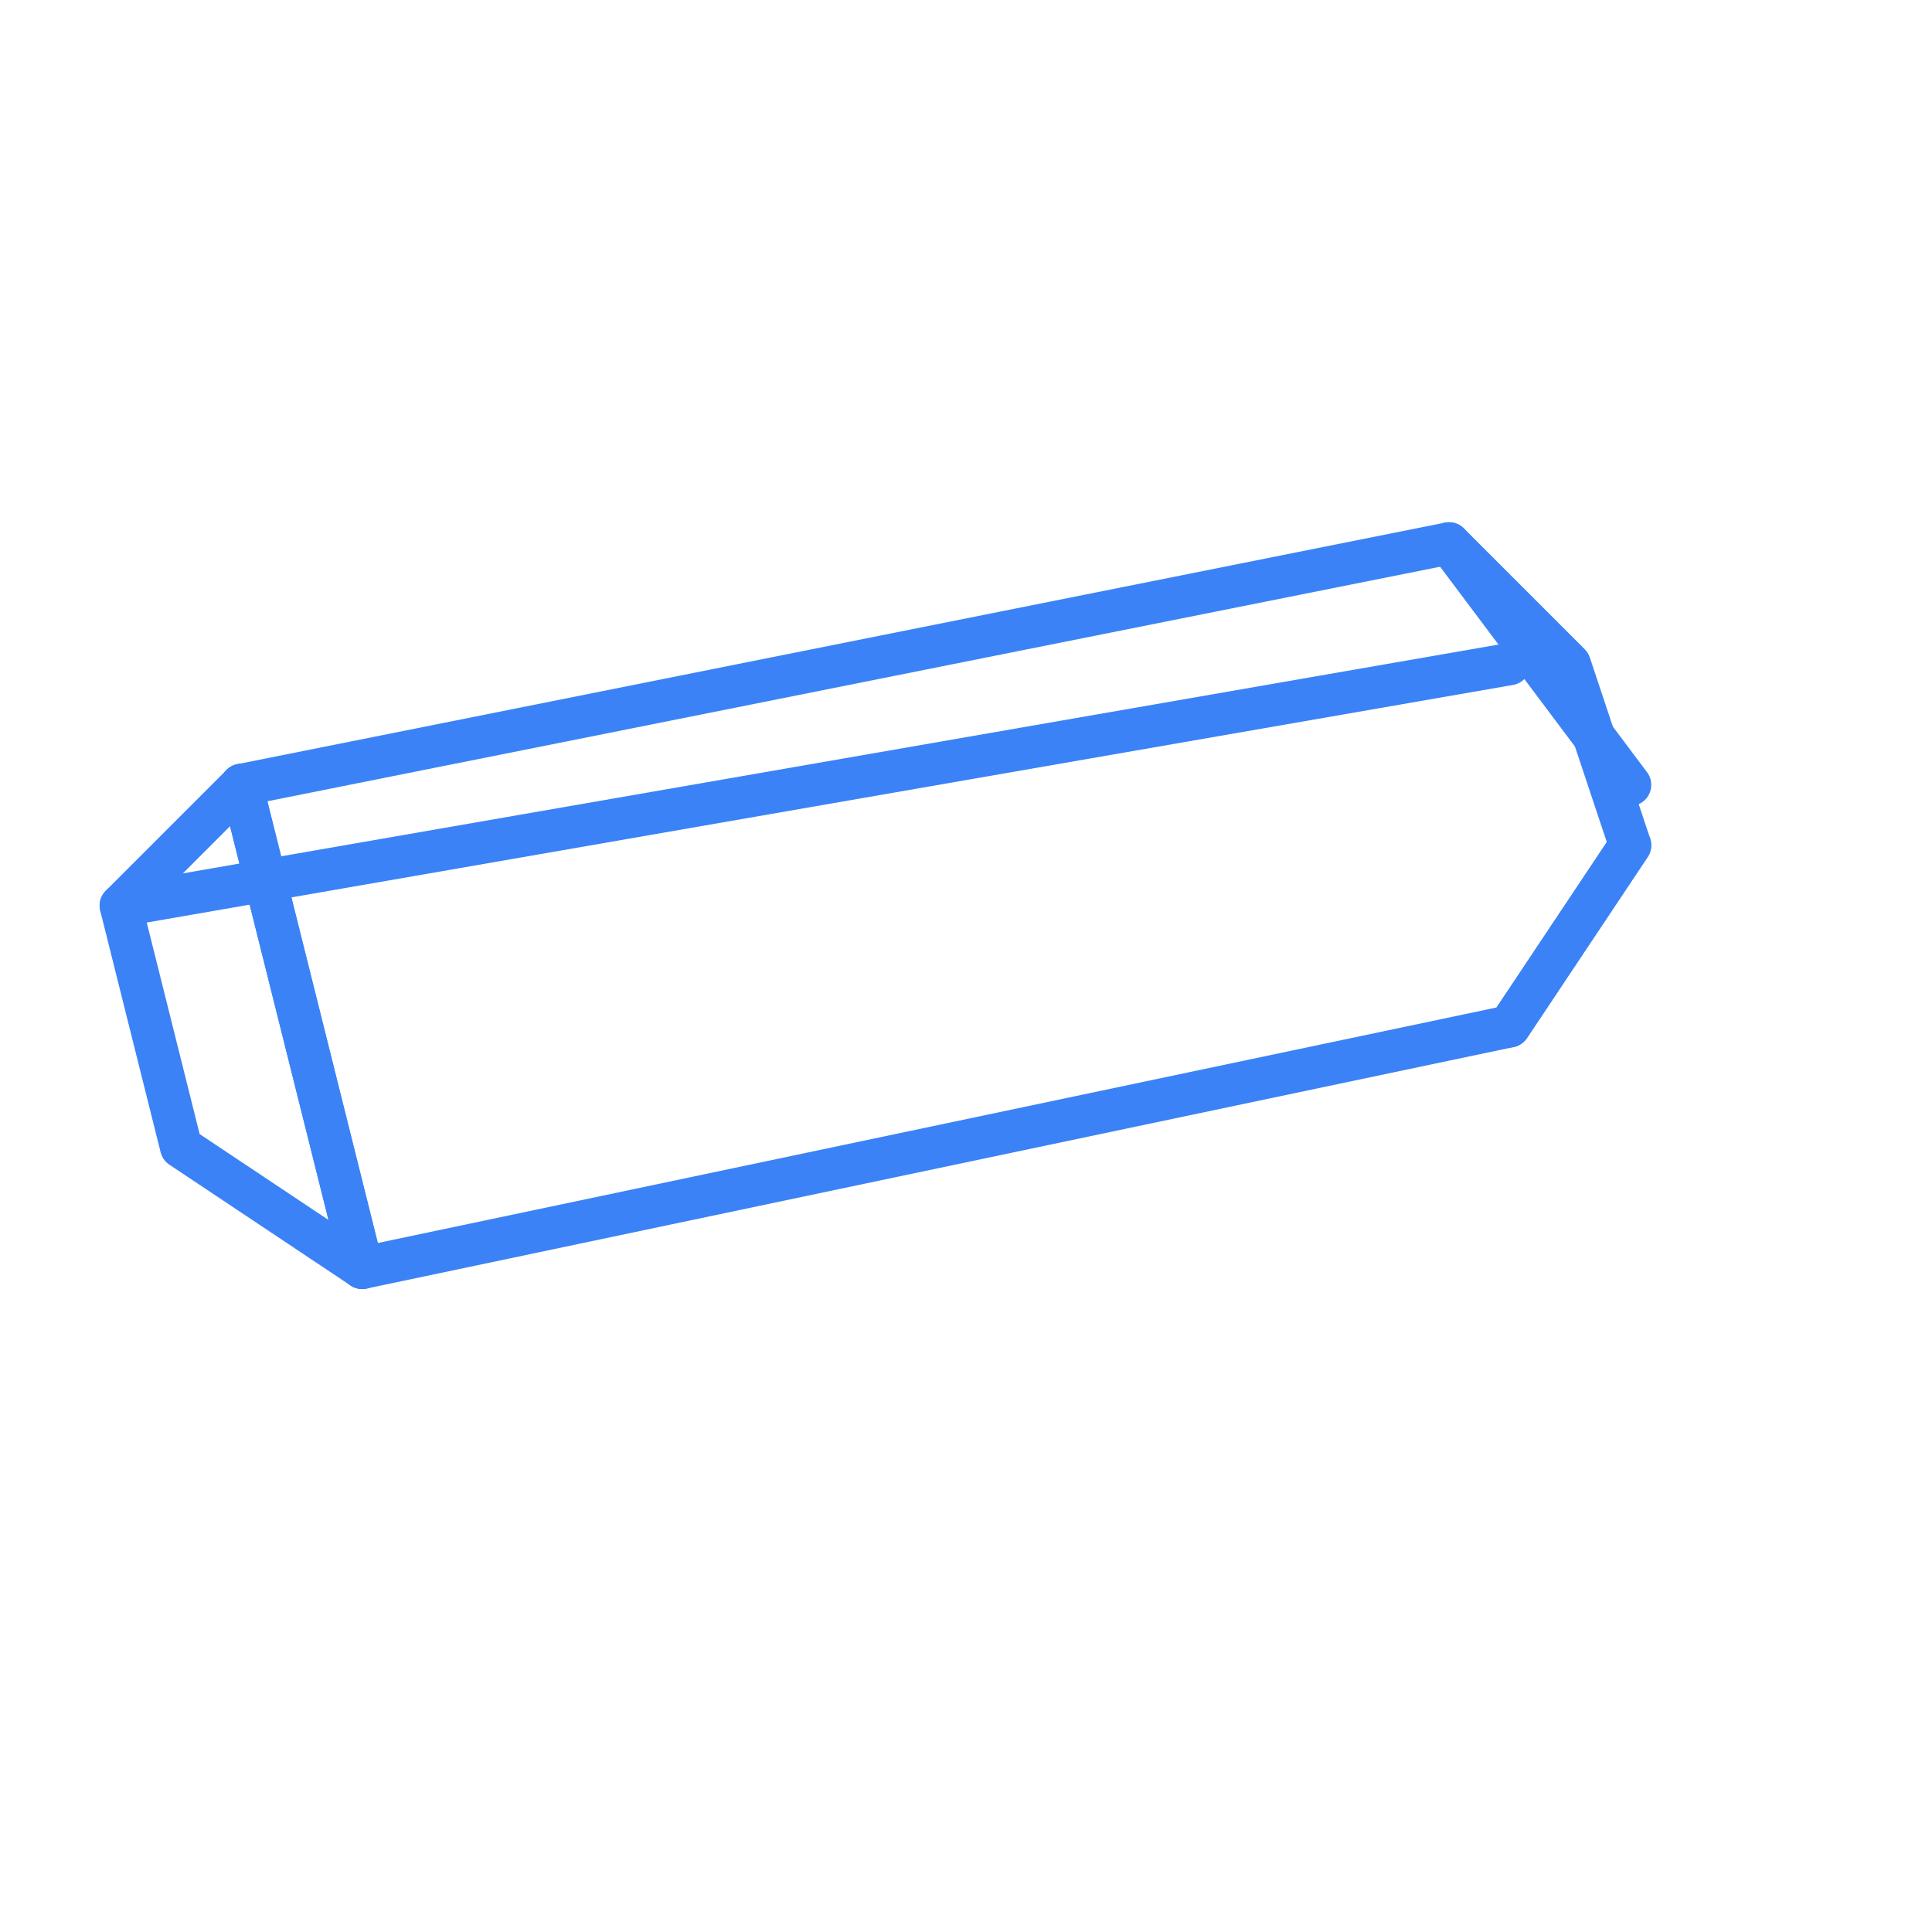
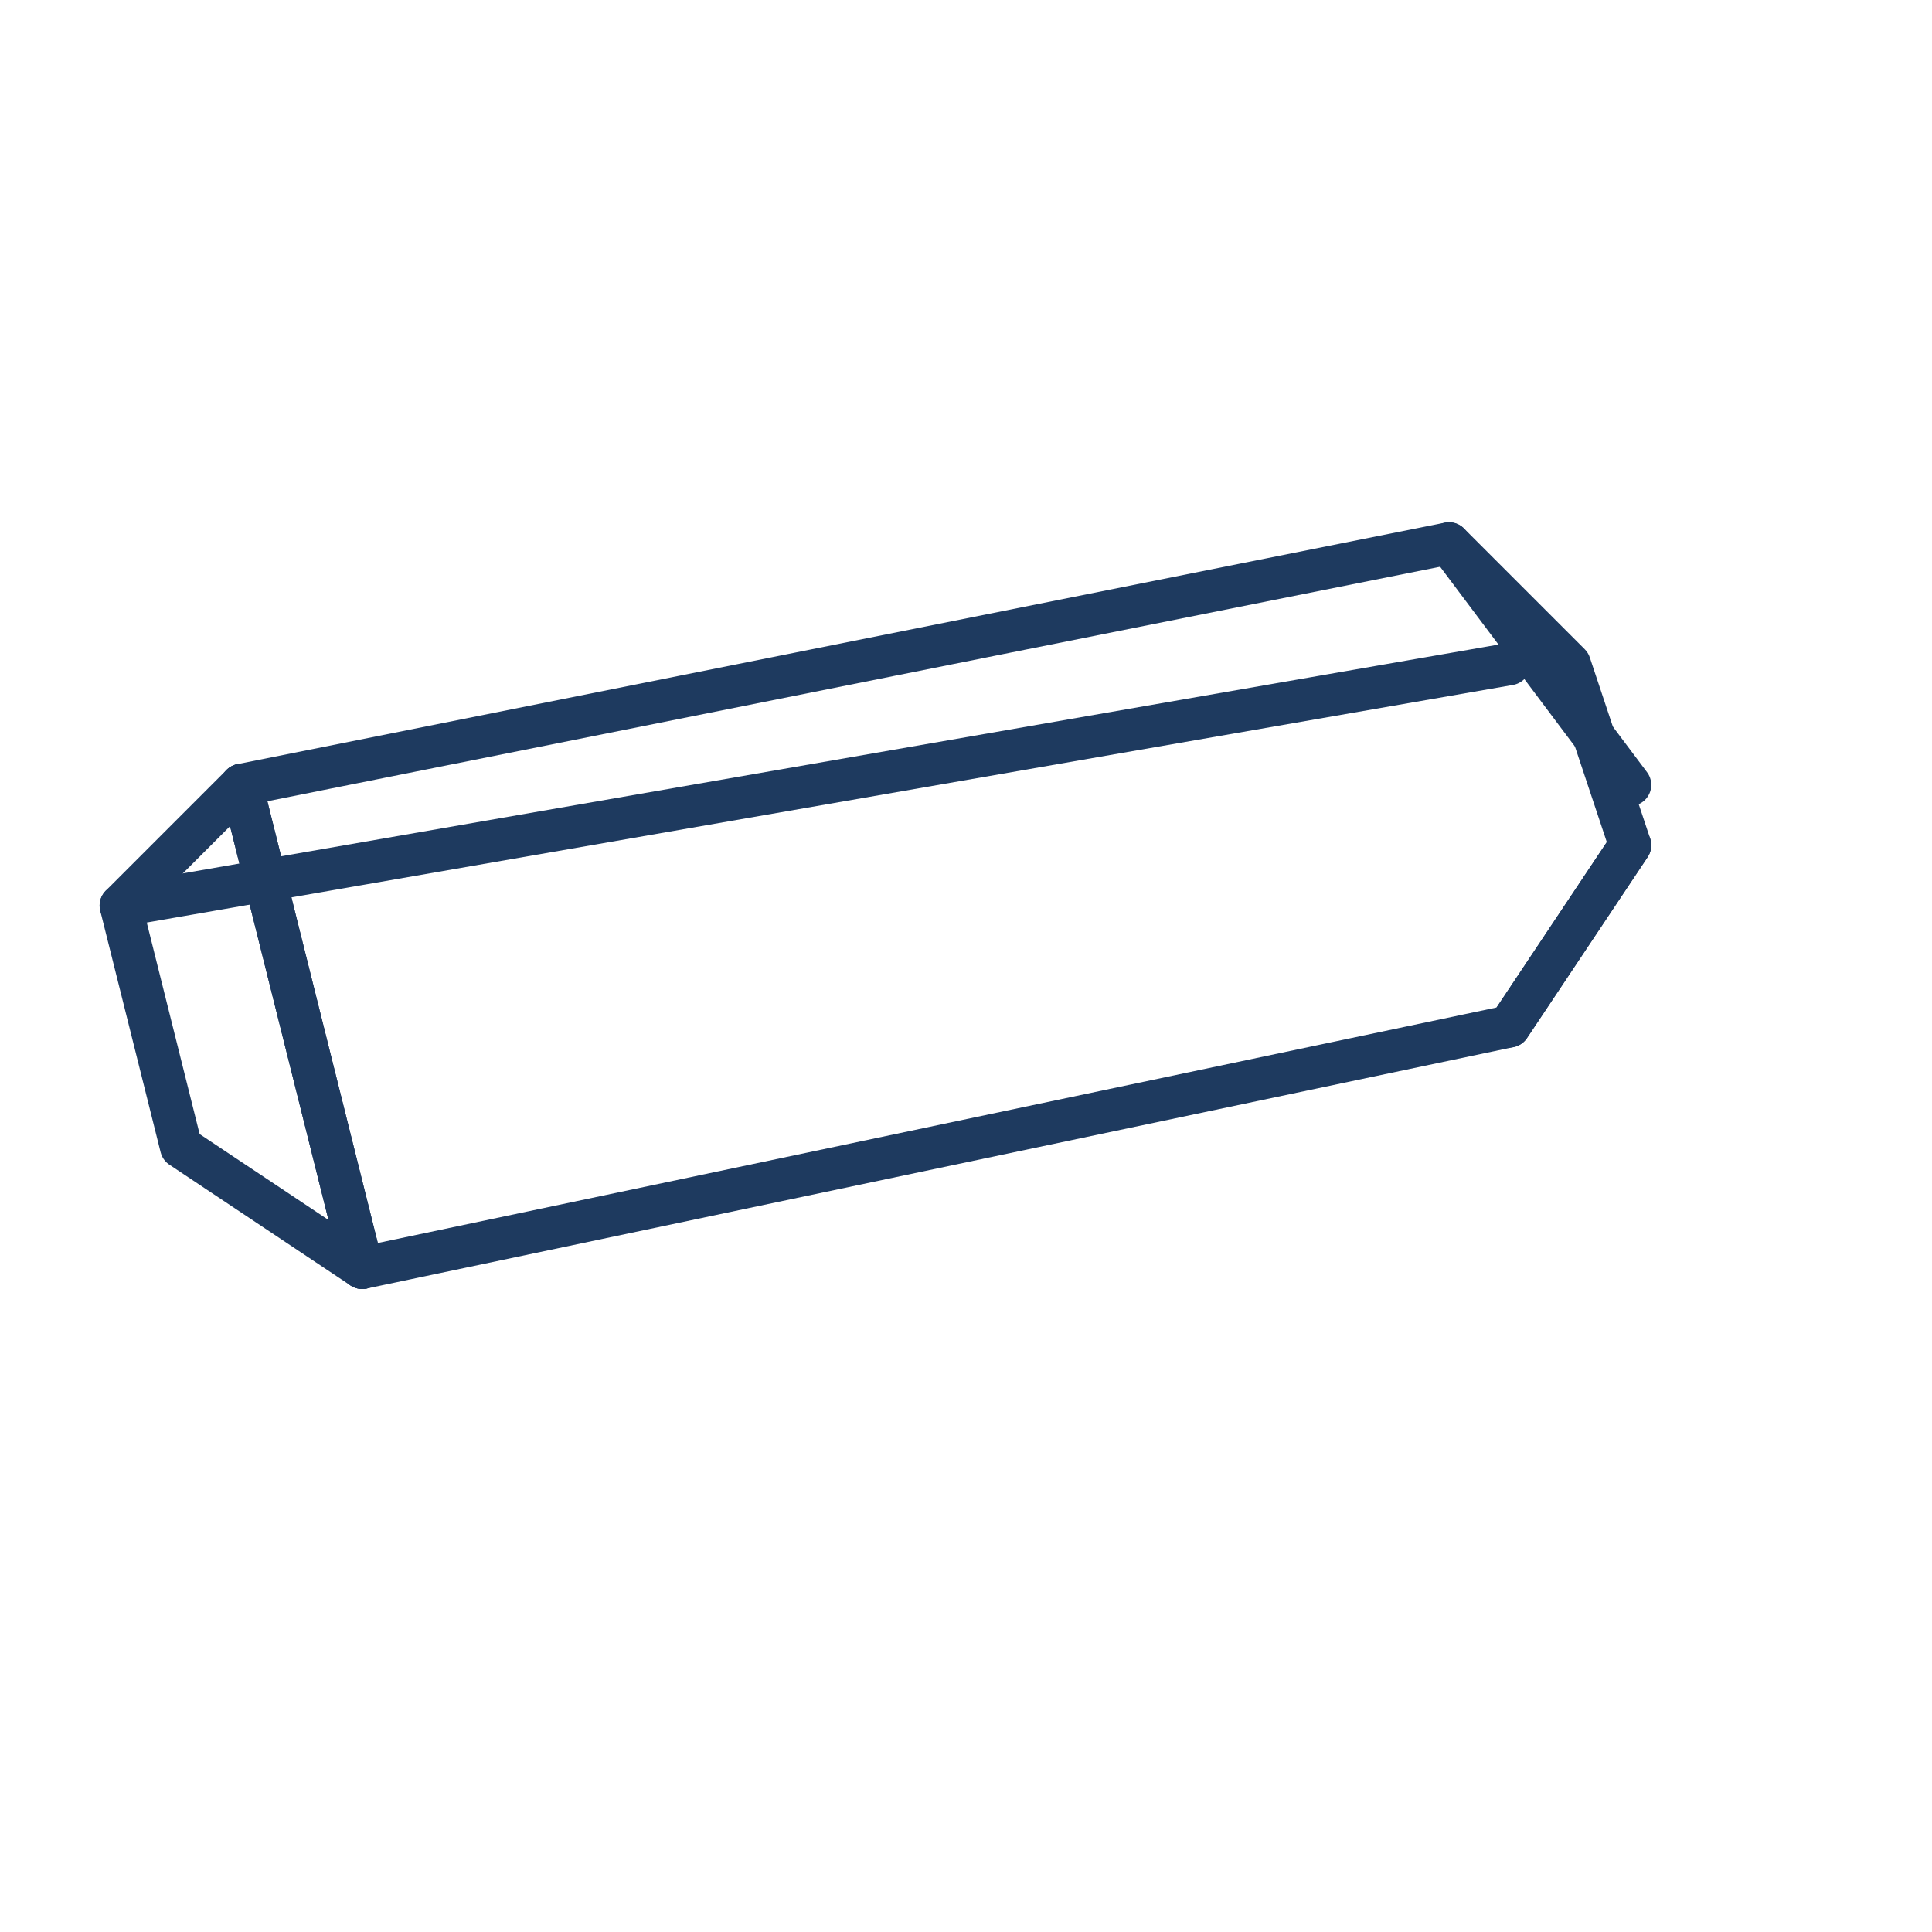
- <svg xmlns="http://www.w3.org/2000/svg" viewBox="0 0 64 64" fill="none" stroke="#3B82F6" stroke-width="1.4" stroke-linecap="round" stroke-linejoin="round">
+ <svg xmlns="http://www.w3.org/2000/svg" viewBox="0 0 64 64" fill="none" stroke="#1E3A5F" stroke-width="1.4" stroke-linecap="round" stroke-linejoin="round">
  <path d="M8 26 L48 18 L52 22 L54 28 L50 34 L12 42 Z" />
  <path d="M48 18 L54 26" />
  <path d="M50 34 L54 28" />
  <path d="M12 42 L8 26" />
  <path d="M8 26 L4 30 L6 38 L12 42" />
  <path d="M4 30 L50 22" />
</svg>
